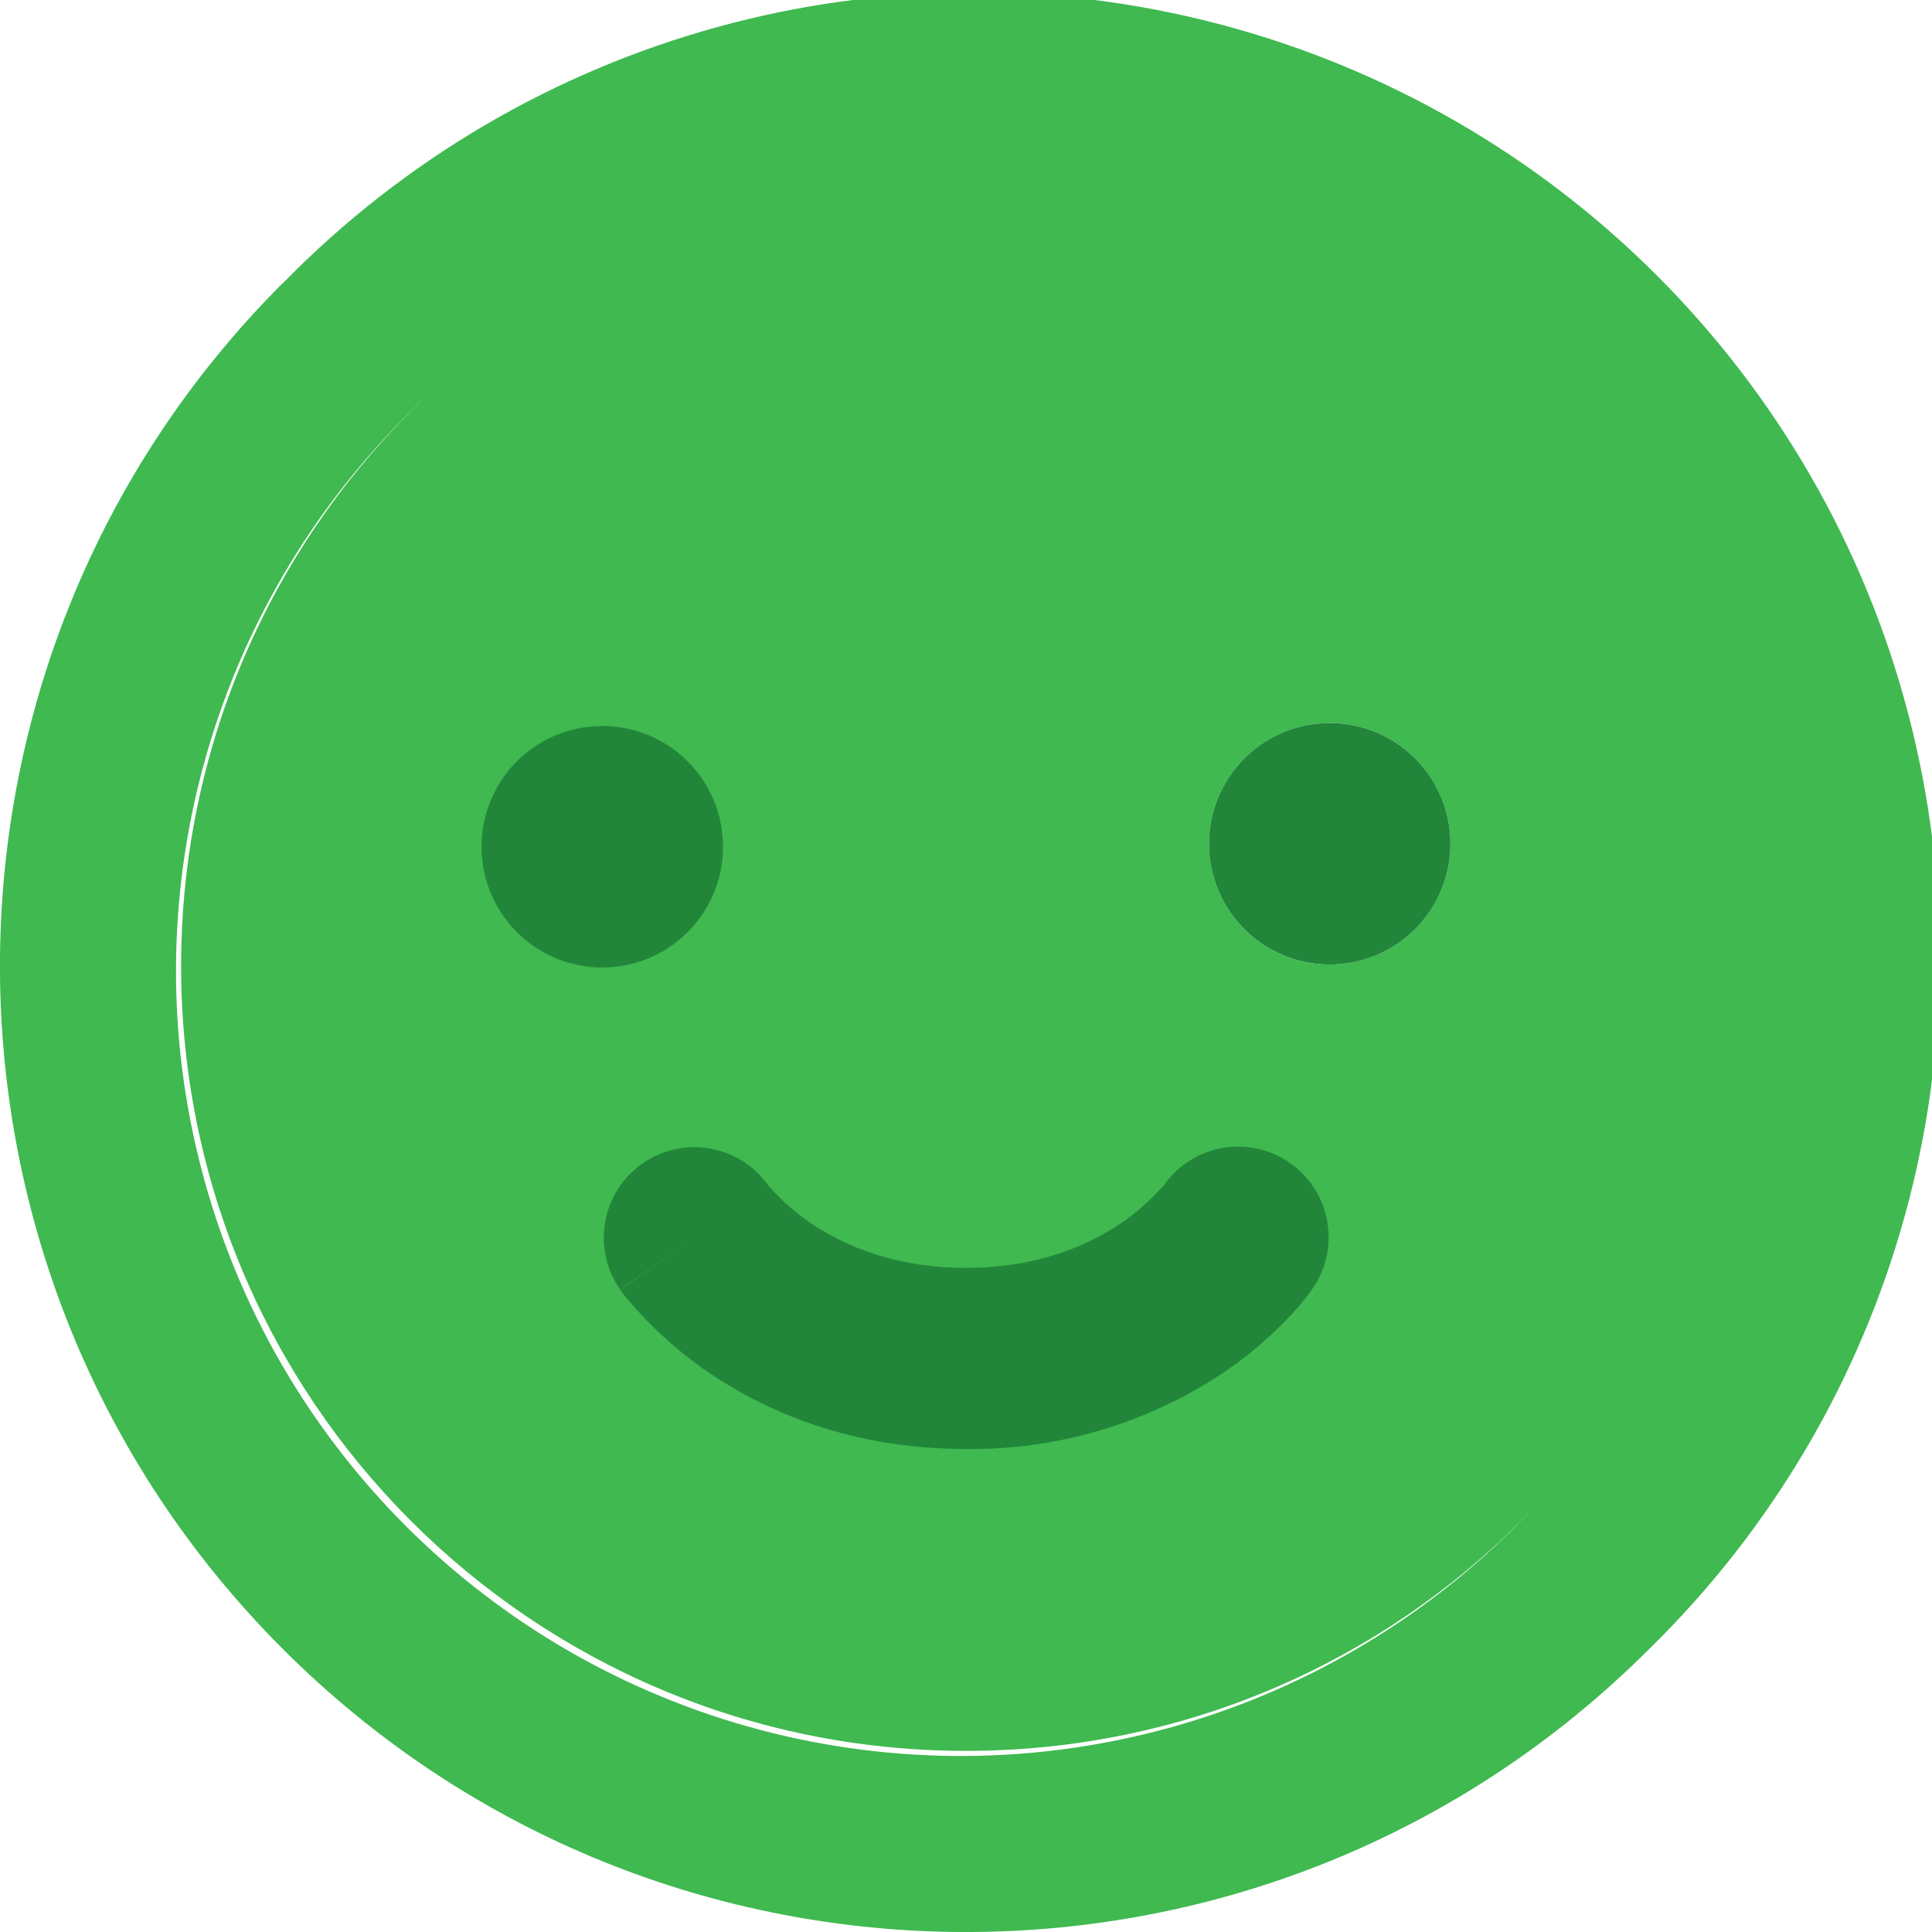
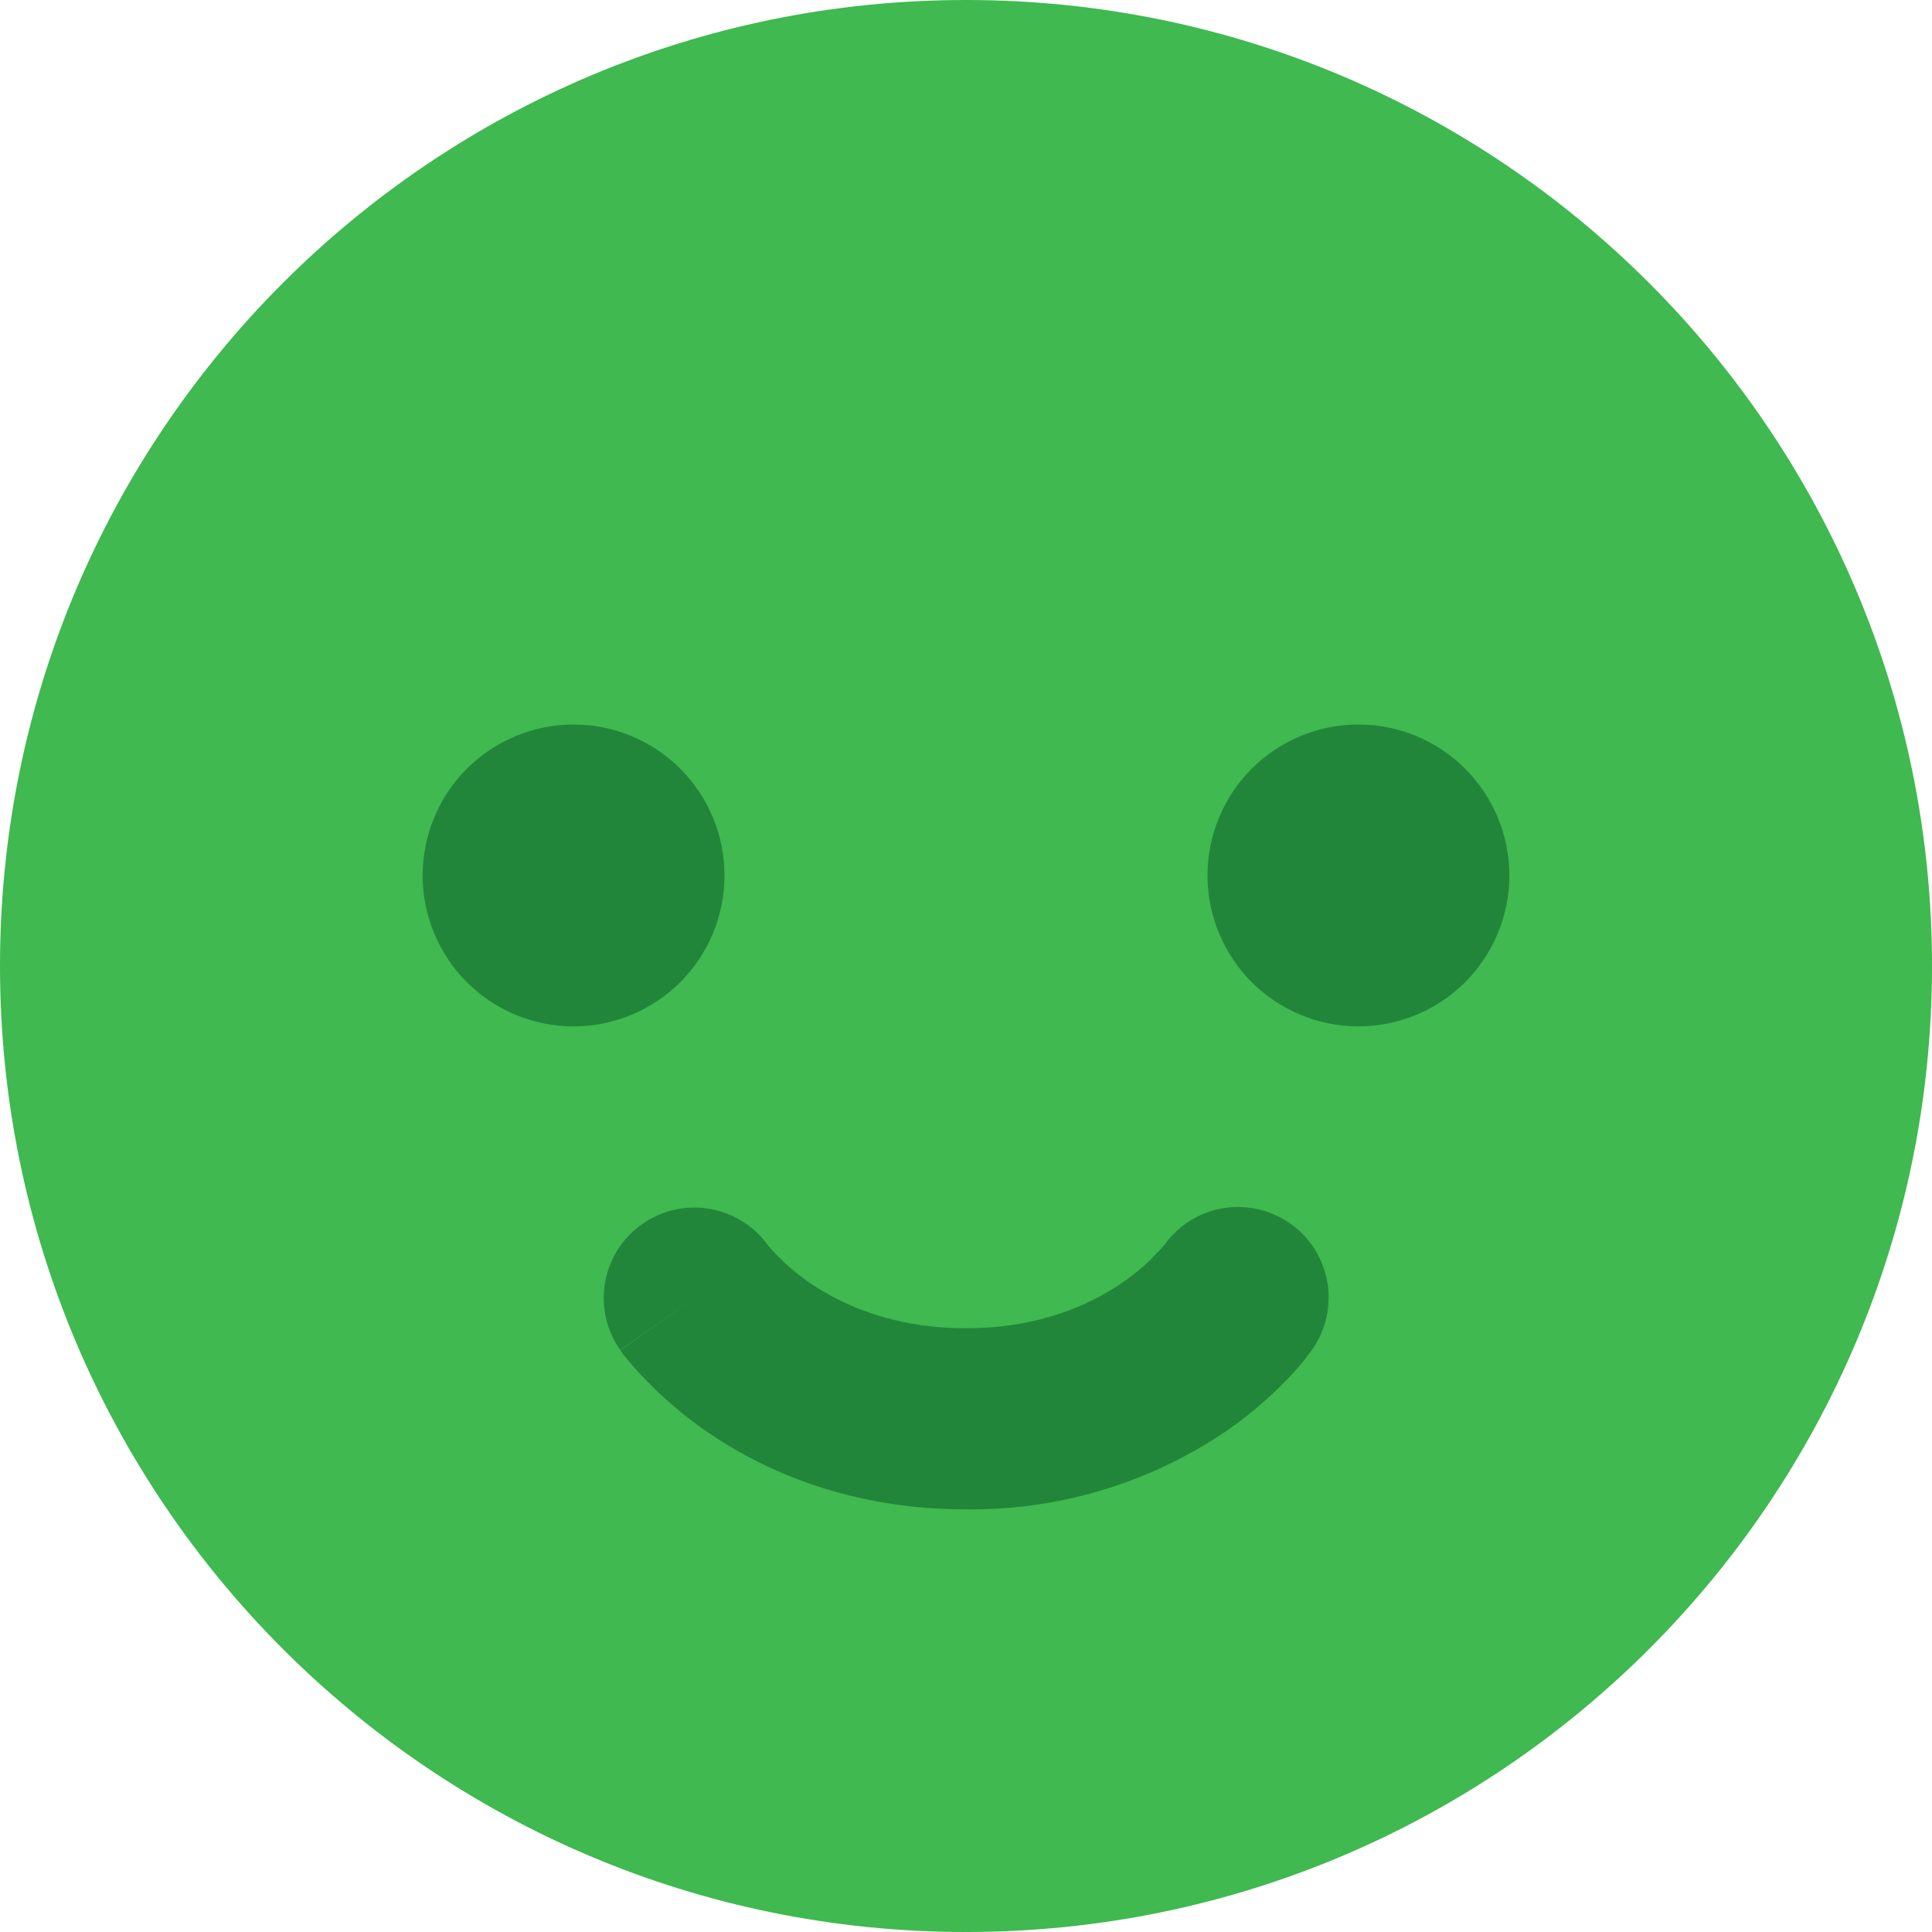
- <svg xmlns="http://www.w3.org/2000/svg" width="16" height="16" viewBox="0 0 16 16">
-   <g id="ic-16-rating-positive__ic16__rating-positive">
-     <g id="ic-16-rating-positive__Union">
-       <path fill="#3FB950" d="M1.5 8a6.5 6.5 0 1 1 13 0 6.5 6.5 0 0 1-13 0Zm4.207-.293a1 1 0 1 1-1.414-1.414 1 1 0 0 1 1.414 1.414Zm6 0a1 1 0 1 0-1.414-1.414 1 1 0 0 0 1.414 1.414ZM5.32 9.636a.75.75 0 0 1 1.038.175l.007.009c.103.118.22.222.35.31.264.178.683.37 1.285.37.602 0 1.02-.192 1.285-.371.13-.088.247-.192.35-.31l.007-.008a.75.75 0 1 1 1.222.87l-.022-.015.021.015v.001l-.001.002-.002.003-.005.007-.014.019a1.984 1.984 0 0 1-.184.213c-.16.166-.338.316-.53.445-.63.418-1.37.638-2.127.629-.946 0-1.652-.308-2.126-.63a3.32 3.32 0 0 1-.715-.657l-.014-.02-.005-.006-.002-.003v-.002l.612-.432-.614.43a.75.75 0 0 1 .183-1.044h.001Z" />
-       <path fill="#3FB950" d="M3.404 3.404a6.5 6.5 0 1 0 9.192 9.192 6.5 6.5 0 0 0-9.192-9.192Zm-1.06-1.06a8 8 0 1 1 11.313 11.313A8 8 0 0 1 2.343 2.343Z" />
-     </g>
-     <path id="ic-16-rating-positive__Vector" fill="#22863A" d="M5.707 7.707a1 1 0 1 1-1.414-1.414 1 1 0 0 1 1.414 1.414Zm6 0a1 1 0 1 0-1.414-1.414 1 1 0 0 0 1.414 1.414ZM5.32 9.636a.75.75 0 0 1 1.038.175l.007.009c.103.118.22.222.35.31.264.178.683.37 1.285.37.602 0 1.02-.192 1.285-.371.13-.088.247-.192.35-.31l.007-.008a.75.75 0 1 1 1.222.87l-.022-.015.021.015v.001l-.001.002-.002.003-.005.007-.014.019a1.984 1.984 0 0 1-.184.213c-.16.166-.338.316-.53.445-.63.418-1.37.638-2.127.629-.946 0-1.652-.308-2.126-.63a3.32 3.32 0 0 1-.715-.657l-.014-.02-.005-.006-.002-.003v-.002l.612-.432-.614.43a.75.75 0 0 1 .184-1.044Z" />
-   </g>
+ <svg xmlns="http://www.w3.org/2000/svg" width="16" height="16" viewBox="0 0 16 16" fill="none">
+   <circle cx="8" cy="8" r="8" fill="#3FB950" />
+   <path fill-rule="evenodd" clip-rule="evenodd" d="M5.634 8.134C5.399 8.368 5.082 8.5 4.75 8.5C4.418 8.5 4.101 8.368 3.866 8.134C3.632 7.899 3.5 7.582 3.5 7.25C3.5 6.918 3.632 6.601 3.866 6.366C4.101 6.132 4.418 6 4.75 6C5.082 6 5.399 6.132 5.634 6.366C5.868 6.601 6 6.918 6 7.25C6 7.582 5.868 7.899 5.634 8.134ZM12.134 8.134C12.368 7.899 12.5 7.582 12.5 7.25C12.5 6.918 12.368 6.601 12.134 6.366C11.899 6.132 11.582 6 11.25 6C10.918 6 10.601 6.132 10.366 6.366C10.132 6.601 10 6.918 10 7.25C10 7.582 10.132 7.899 10.366 8.134C10.601 8.368 10.918 8.5 11.25 8.5C11.582 8.5 11.899 8.368 12.134 8.134ZM5.875 10.011C5.681 9.978 5.481 10.023 5.32 10.136C5.157 10.25 5.046 10.424 5.011 10.62C4.977 10.816 5.022 11.017 5.136 11.18L5.75 10.75L5.138 11.182V11.184L5.14 11.187L5.145 11.193L5.159 11.213C5.173 11.231 5.187 11.249 5.201 11.266C5.397 11.497 5.623 11.7 5.874 11.87C6.348 12.192 7.054 12.5 8 12.5C8.756 12.509 9.497 12.289 10.127 11.871C10.319 11.742 10.496 11.592 10.657 11.426C10.723 11.359 10.785 11.288 10.841 11.213L10.855 11.194L10.86 11.187L10.862 11.184L10.863 11.182V11.181C10.863 11.181 10.864 11.181 10.842 11.166L10.864 11.181C10.979 11.019 11.026 10.818 10.993 10.621C10.96 10.425 10.85 10.25 10.688 10.135C10.526 10.02 10.325 9.973 10.129 10.006C9.932 10.039 9.757 10.149 9.642 10.311L9.635 10.319C9.532 10.437 9.415 10.541 9.285 10.629C9.02 10.808 8.602 11 8 11C7.398 11 6.979 10.808 6.715 10.63C6.585 10.542 6.468 10.438 6.365 10.32L6.358 10.311C6.243 10.151 6.069 10.044 5.875 10.011Z" fill="#22863A" />
</svg>
